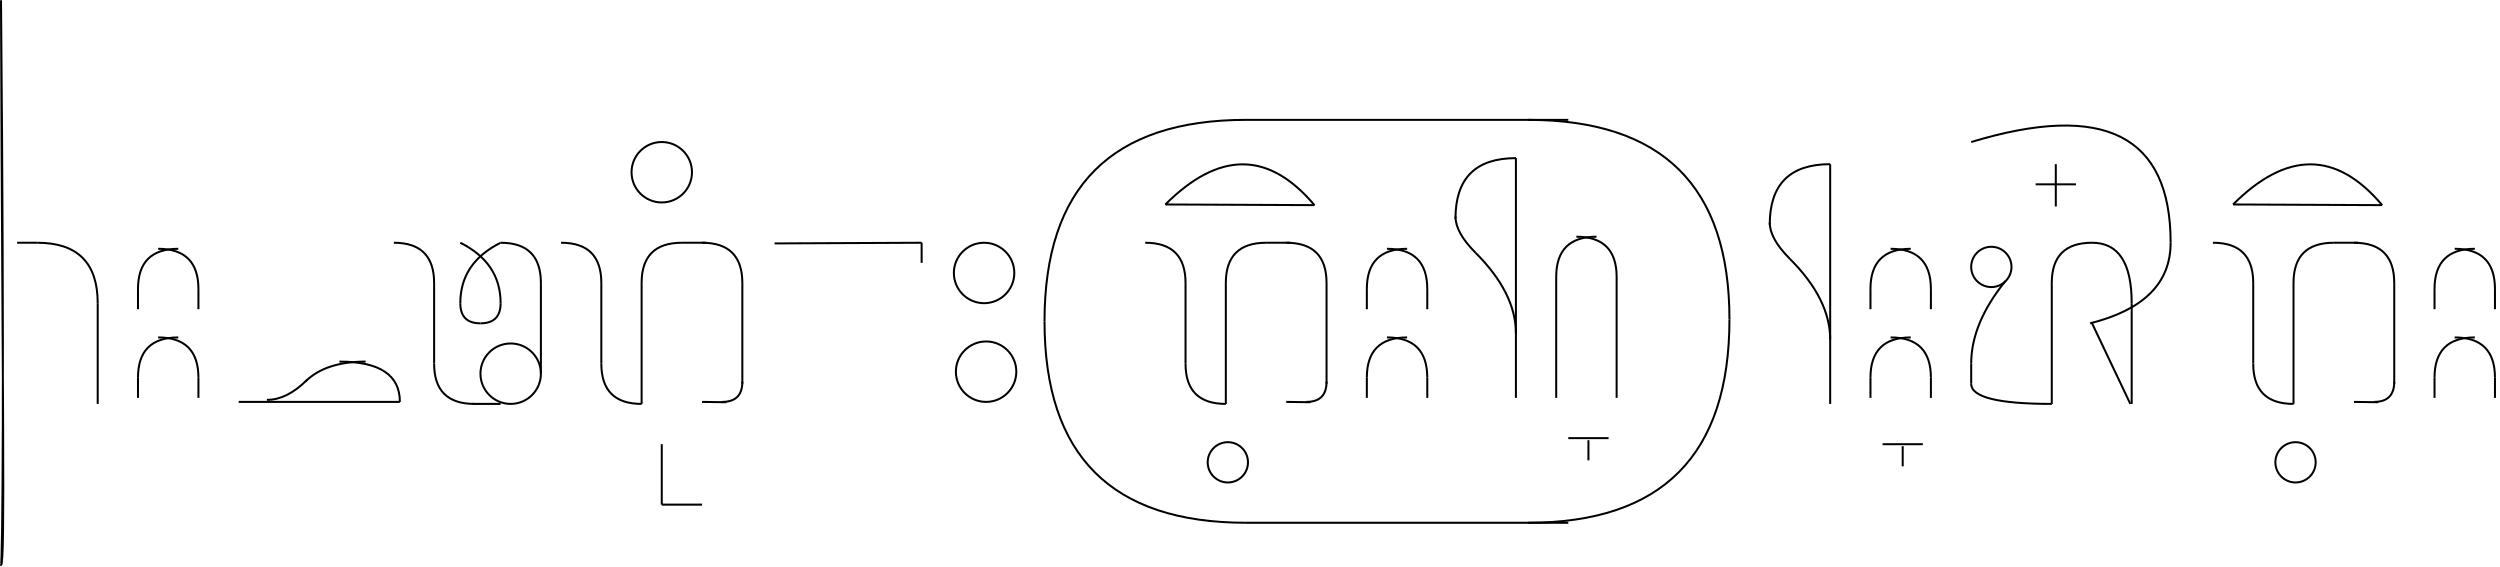
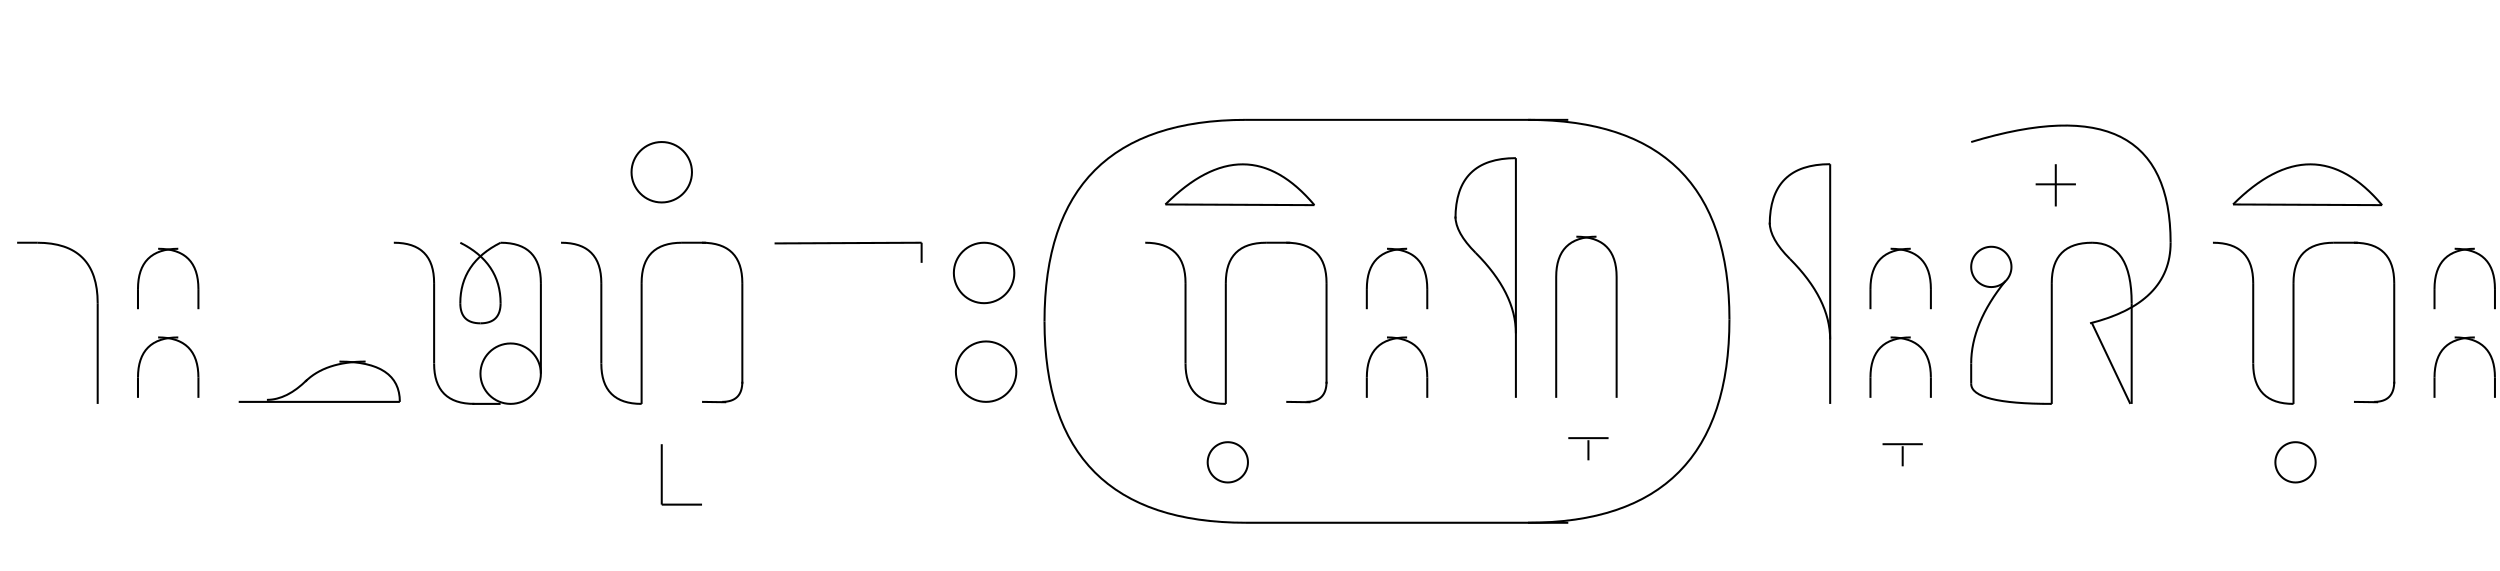
- <svg xmlns="http://www.w3.org/2000/svg" version="1.1" width="1241px" height="281px" viewBox="-0.5 -0.5 1241 281">
+ <svg xmlns="http://www.w3.org/2000/svg" version="1.1" width="1241px" height="283px" viewBox="-0.5 -0.5 1241 283">
  <defs />
  <g>
-     <path d="M 298 140 Q 298 120 278 120" fill="none" stroke="#000000" stroke-miterlimit="10" pointer-events="stroke" />
-     <path d="M 298 180 Q 298 180 298 140" fill="none" stroke="#000000" stroke-miterlimit="10" pointer-events="stroke" />
-     <path d="M 298 180 Q 298 200 318 200" fill="none" stroke="#000000" stroke-miterlimit="10" pointer-events="stroke" />
-     <path d="M 318 200 Q 318 200 318 140" fill="none" stroke="#000000" stroke-miterlimit="10" pointer-events="stroke" />
-     <path d="M 318 140 Q 318 120 338 120" fill="none" stroke="#000000" stroke-miterlimit="10" pointer-events="stroke" />
-     <path d="M 368 140 Q 368 120 348 120" fill="none" stroke="#000000" stroke-miterlimit="10" pointer-events="stroke" />
-     <path d="M 358 199 Q 368 199 368 189" fill="none" stroke="#000000" stroke-miterlimit="10" pointer-events="stroke" />
-     <path d="M 348 199 Q 348 199 360 199.17" fill="none" stroke="#000000" stroke-miterlimit="10" pointer-events="stroke" />
-     <path d="M 328 250 Q 328 250 328 220" fill="none" stroke="#000000" stroke-miterlimit="10" pointer-events="stroke" />
-     <path d="M 328 250 Q 328 250 348 250" fill="none" stroke="#000000" stroke-miterlimit="10" pointer-events="stroke" />
-     <path d="M 338 120 Q 338 120 350 120" fill="none" stroke="#000000" stroke-miterlimit="10" pointer-events="stroke" />
-     <path d="M 368 190 Q 368 190 368 140" fill="none" stroke="#000000" stroke-miterlimit="10" pointer-events="stroke" />
-     <ellipse cx="328" cy="85" rx="15" ry="15" fill="none" stroke="#000000" pointer-events="all" />
-     <path d="M 8 120 Q 8 120 18 120" fill="none" stroke="#000000" stroke-miterlimit="10" pointer-events="stroke" />
-     <path d="M 48 200 Q 48 200 48 150" fill="none" stroke="#000000" stroke-miterlimit="10" pointer-events="stroke" />
-     <path d="M 18 120 Q 48 120 48 150" fill="none" stroke="#000000" stroke-miterlimit="10" pointer-events="stroke" />
-     <path d="M 118 199 Q 118 199 198 199" fill="none" stroke="#000000" stroke-miterlimit="10" pointer-events="stroke" />
-     <path d="M 168 179 Q 198 179 198 199" fill="none" stroke="#000000" stroke-miterlimit="10" pointer-events="stroke" />
-     <path d="M 151 189 Q 161 179 181 179" fill="none" stroke="#000000" stroke-miterlimit="10" pointer-events="stroke" />
-     <path d="M 132 198 Q 142 198 152 188" fill="none" stroke="#000000" stroke-miterlimit="10" pointer-events="stroke" />
-     <ellipse cx="253" cy="185" rx="15" ry="15" fill="none" stroke="#000000" pointer-events="all" />
-     <path d="M 234 200 Q 234 200 248 200" fill="none" stroke="#000000" stroke-miterlimit="10" pointer-events="stroke" />
-     <path d="M 384 120.33 Q 384 120.33 457 120" fill="none" stroke="#000000" stroke-miterlimit="10" pointer-events="stroke" />
-     <ellipse cx="489" cy="184" rx="15" ry="15" fill="none" stroke="#000000" pointer-events="all" />
-     <ellipse cx="488" cy="135" rx="15" ry="15" fill="none" stroke="#000000" pointer-events="all" />
-     <path d="M 1118 140 Q 1118 120 1098 120" fill="none" stroke="#000000" stroke-miterlimit="10" pointer-events="stroke" />
-     <path d="M 1118 180 Q 1118 180 1118 140" fill="none" stroke="#000000" stroke-miterlimit="10" pointer-events="stroke" />
-     <path d="M 1118 180 Q 1118 200 1138 200" fill="none" stroke="#000000" stroke-miterlimit="10" pointer-events="stroke" />
-     <path d="M 1138 200 Q 1138 200 1138 140" fill="none" stroke="#000000" stroke-miterlimit="10" pointer-events="stroke" />
-     <path d="M 1138 140 Q 1138 120 1158 120" fill="none" stroke="#000000" stroke-miterlimit="10" pointer-events="stroke" />
-     <path d="M 1188 140 Q 1188 120 1168 120" fill="none" stroke="#000000" stroke-miterlimit="10" pointer-events="stroke" />
-     <path d="M 1178 199 Q 1188 199 1188 189" fill="none" stroke="#000000" stroke-miterlimit="10" pointer-events="stroke" />
-     <path d="M 1168 199 Q 1168 199 1180 199.17" fill="none" stroke="#000000" stroke-miterlimit="10" pointer-events="stroke" />
-     <path d="M 1158 120 Q 1158 120 1170 120" fill="none" stroke="#000000" stroke-miterlimit="10" pointer-events="stroke" />
-     <path d="M 1188 190 Q 1188 190 1188 140" fill="none" stroke="#000000" stroke-miterlimit="10" pointer-events="stroke" />
-     <path d="M 1108 101 Q 1108 101 1182 101.33" fill="none" stroke="#000000" stroke-miterlimit="10" pointer-events="stroke" />
-     <path d="M 1108 101 Q 1148 61 1182 101.33" fill="none" stroke="#000000" stroke-miterlimit="10" pointer-events="stroke" />
-     <ellipse cx="1139" cy="229" rx="10" ry="10" fill="none" stroke="#000000" pointer-events="all" />
+     <path d="M 298 140 Q 298 120 278 120" fill="none" stroke="rgb(0, 0, 0)" stroke-miterlimit="10" pointer-events="stroke" />
+     <path d="M 298 180 Q 298 180 298 140" fill="none" stroke="rgb(0, 0, 0)" stroke-miterlimit="10" pointer-events="stroke" />
+     <path d="M 298 180 Q 298 200 318 200" fill="none" stroke="rgb(0, 0, 0)" stroke-miterlimit="10" pointer-events="stroke" />
+     <path d="M 318 200 Q 318 200 318 140" fill="none" stroke="rgb(0, 0, 0)" stroke-miterlimit="10" pointer-events="stroke" />
+     <path d="M 318 140 Q 318 120 338 120" fill="none" stroke="rgb(0, 0, 0)" stroke-miterlimit="10" pointer-events="stroke" />
+     <path d="M 368 140 Q 368 120 348 120" fill="none" stroke="rgb(0, 0, 0)" stroke-miterlimit="10" pointer-events="stroke" />
+     <path d="M 358 199 Q 368 199 368 189" fill="none" stroke="rgb(0, 0, 0)" stroke-miterlimit="10" pointer-events="stroke" />
+     <path d="M 348 199 Q 348 199 360 199.17" fill="none" stroke="rgb(0, 0, 0)" stroke-miterlimit="10" pointer-events="stroke" />
+     <path d="M 328 250 Q 328 250 328 220" fill="none" stroke="rgb(0, 0, 0)" stroke-miterlimit="10" pointer-events="stroke" />
+     <path d="M 328 250 Q 328 250 348 250" fill="none" stroke="rgb(0, 0, 0)" stroke-miterlimit="10" pointer-events="stroke" />
+     <path d="M 338 120 Q 338 120 350 120" fill="none" stroke="rgb(0, 0, 0)" stroke-miterlimit="10" pointer-events="stroke" />
+     <path d="M 368 190 Q 368 190 368 140" fill="none" stroke="rgb(0, 0, 0)" stroke-miterlimit="10" pointer-events="stroke" />
+     <ellipse cx="328" cy="85" rx="15" ry="15" fill="none" stroke="rgb(0, 0, 0)" pointer-events="all" />
+     <path d="M 8 120 Q 8 120 18 120" fill="none" stroke="rgb(0, 0, 0)" stroke-miterlimit="10" pointer-events="stroke" />
+     <path d="M 48 200 Q 48 200 48 150" fill="none" stroke="rgb(0, 0, 0)" stroke-miterlimit="10" pointer-events="stroke" />
+     <path d="M 18 120 Q 48 120 48 150" fill="none" stroke="rgb(0, 0, 0)" stroke-miterlimit="10" pointer-events="stroke" />
+     <path d="M 118 199 Q 118 199 198 199" fill="none" stroke="rgb(0, 0, 0)" stroke-miterlimit="10" pointer-events="stroke" />
+     <path d="M 168 179 Q 198 179 198 199" fill="none" stroke="rgb(0, 0, 0)" stroke-miterlimit="10" pointer-events="stroke" />
+     <path d="M 151 189 Q 161 179 181 179" fill="none" stroke="rgb(0, 0, 0)" stroke-miterlimit="10" pointer-events="stroke" />
+     <path d="M 132 198 Q 142 198 152 188" fill="none" stroke="rgb(0, 0, 0)" stroke-miterlimit="10" pointer-events="stroke" />
+     <ellipse cx="253" cy="185" rx="15" ry="15" fill="none" stroke="rgb(0, 0, 0)" pointer-events="all" />
+     <path d="M 234 200 Q 234 200 248 200" fill="none" stroke="rgb(0, 0, 0)" stroke-miterlimit="10" pointer-events="stroke" />
+     <path d="M 384 120.33 Q 384 120.33 457 120" fill="none" stroke="rgb(0, 0, 0)" stroke-miterlimit="10" pointer-events="stroke" />
+     <ellipse cx="489" cy="184" rx="15" ry="15" fill="none" stroke="rgb(0, 0, 0)" pointer-events="all" />
+     <ellipse cx="488" cy="135" rx="15" ry="15" fill="none" stroke="rgb(0, 0, 0)" pointer-events="all" />
+     <path d="M 1118 140 Q 1118 120 1098 120" fill="none" stroke="rgb(0, 0, 0)" stroke-miterlimit="10" pointer-events="stroke" />
+     <path d="M 1118 180 Q 1118 180 1118 140" fill="none" stroke="rgb(0, 0, 0)" stroke-miterlimit="10" pointer-events="stroke" />
+     <path d="M 1118 180 Q 1118 200 1138 200" fill="none" stroke="rgb(0, 0, 0)" stroke-miterlimit="10" pointer-events="stroke" />
+     <path d="M 1138 200 Q 1138 200 1138 140" fill="none" stroke="rgb(0, 0, 0)" stroke-miterlimit="10" pointer-events="stroke" />
+     <path d="M 1138 140 Q 1138 120 1158 120" fill="none" stroke="rgb(0, 0, 0)" stroke-miterlimit="10" pointer-events="stroke" />
+     <path d="M 1188 140 Q 1188 120 1168 120" fill="none" stroke="rgb(0, 0, 0)" stroke-miterlimit="10" pointer-events="stroke" />
+     <path d="M 1178 199 Q 1188 199 1188 189" fill="none" stroke="rgb(0, 0, 0)" stroke-miterlimit="10" pointer-events="stroke" />
+     <path d="M 1168 199 Q 1168 199 1180 199.17" fill="none" stroke="rgb(0, 0, 0)" stroke-miterlimit="10" pointer-events="stroke" />
+     <path d="M 1158 120 Q 1158 120 1170 120" fill="none" stroke="rgb(0, 0, 0)" stroke-miterlimit="10" pointer-events="stroke" />
+     <path d="M 1188 190 Q 1188 190 1188 140" fill="none" stroke="rgb(0, 0, 0)" stroke-miterlimit="10" pointer-events="stroke" />
+     <path d="M 1108 101 Q 1108 101 1182 101.33" fill="none" stroke="rgb(0, 0, 0)" stroke-miterlimit="10" pointer-events="stroke" />
+     <path d="M 1108 101 Q 1148 61 1182 101.33" fill="none" stroke="rgb(0, 0, 0)" stroke-miterlimit="10" pointer-events="stroke" />
+     <ellipse cx="1139" cy="229" rx="10" ry="10" fill="none" stroke="rgb(0, 0, 0)" pointer-events="all" />
    <path d="M 0 280 Q 0 280 0 0" fill="none" stroke="none" pointer-events="stroke" />
-     <path d="M 0 280 M 0 280 C 0.72 279.44 1.68 186.36 0 0 M 0 280 C 2.21 279.8 0.6 187.48 0 0" fill="none" stroke="#000000" stroke-linejoin="round" stroke-linecap="round" stroke-miterlimit="10" pointer-events="stroke" />
-     <path d="M 457 130 Q 457 130 457 120" fill="none" stroke="#000000" stroke-miterlimit="10" pointer-events="stroke" />
-     <path d="M 1057 200 Q 1057 200 1038 160" fill="none" stroke="#000000" stroke-miterlimit="10" pointer-events="stroke" />
-     <path d="M 1037 160 Q 1077 150 1077 120" fill="none" stroke="#000000" stroke-miterlimit="10" pointer-events="stroke" />
-     <path d="M 1077 120 Q 1077 40 978 70" fill="none" stroke="#000000" stroke-miterlimit="10" pointer-events="stroke" />
-     <path d="M 1057.67 200 Q 1057.67 200 1057.67 150" fill="none" stroke="#000000" stroke-miterlimit="10" pointer-events="stroke" />
-     <path d="M 1038 120 Q 1057.67 120 1057.67 150" fill="none" stroke="#000000" stroke-miterlimit="10" pointer-events="stroke" />
-     <path d="M 978 180 Q 978 160 995 139" fill="none" stroke="#000000" stroke-miterlimit="10" pointer-events="stroke" />
-     <path d="M 978 190 Q 978 200 1018 200" fill="none" stroke="#000000" stroke-miterlimit="10" pointer-events="stroke" />
-     <path d="M 1018 200 Q 1018 200 1018 140" fill="none" stroke="#000000" stroke-miterlimit="10" pointer-events="stroke" />
-     <path d="M 1018 140 Q 1018 120 1038 120" fill="none" stroke="#000000" stroke-miterlimit="10" pointer-events="stroke" />
-     <ellipse cx="988" cy="132" rx="10" ry="10" fill="none" stroke="#000000" pointer-events="all" />
-     <path d="M 1010 91 Q 1010 91 1030 91" fill="none" stroke="#000000" stroke-miterlimit="10" pointer-events="stroke" />
-     <path d="M 1020 102 Q 1020 102 1020 81" fill="none" stroke="#000000" stroke-miterlimit="10" pointer-events="stroke" />
-     <path d="M 908 200 Q 908 200 908 81" fill="none" stroke="#000000" stroke-miterlimit="10" pointer-events="stroke" />
-     <path d="M 878 111 Q 878 81 908 81" fill="none" stroke="#000000" stroke-miterlimit="10" pointer-events="stroke" />
-     <path d="M 888 128 Q 878 118 878 110" fill="none" stroke="#000000" stroke-miterlimit="10" pointer-events="stroke" />
-     <path d="M 908 168 Q 908 148 888 128" fill="none" stroke="#000000" stroke-miterlimit="10" pointer-events="stroke" />
-     <path d="M 934 220 Q 934 220 954 220" fill="none" stroke="#000000" stroke-miterlimit="10" pointer-events="stroke" />
-     <path d="M 944 231 Q 944 231 944 221" fill="none" stroke="#000000" stroke-miterlimit="10" pointer-events="stroke" />
-     <path d="M 248 150 Q 248 130 228 120" fill="none" stroke="#000000" stroke-miterlimit="10" pointer-events="stroke" />
-     <path d="M 248 120 Q 228 130 228 150" fill="none" stroke="#000000" stroke-miterlimit="10" pointer-events="stroke" />
-     <path d="M 238 160 Q 228 160 228 150" fill="none" stroke="#000000" stroke-miterlimit="10" pointer-events="stroke" />
-     <path d="M 268 185 Q 268 185 268 140" fill="none" stroke="#000000" stroke-miterlimit="10" pointer-events="stroke" />
-     <path d="M 238 160 Q 248 160 248 150" fill="none" stroke="#000000" stroke-miterlimit="10" pointer-events="stroke" />
-     <path d="M 268 140 Q 268 120 248 120" fill="none" stroke="#000000" stroke-miterlimit="10" pointer-events="stroke" />
-     <path d="M 1238 143 Q 1238 123 1218 123" fill="none" stroke="#000000" stroke-miterlimit="10" pointer-events="stroke" />
-     <path d="M 1228 123 Q 1208 123 1208 143" fill="none" stroke="#000000" stroke-miterlimit="10" pointer-events="stroke" />
-     <path d="M 1208 153 Q 1208 153 1208 143" fill="none" stroke="#000000" stroke-miterlimit="10" pointer-events="stroke" />
-     <path d="M 1238 153 Q 1238 153 1238 143" fill="none" stroke="#000000" stroke-miterlimit="10" pointer-events="stroke" />
-     <path d="M 1238 187 Q 1238 167 1218 167" fill="none" stroke="#000000" stroke-miterlimit="10" pointer-events="stroke" />
-     <path d="M 1228 167 Q 1208 167 1208 187" fill="none" stroke="#000000" stroke-miterlimit="10" pointer-events="stroke" />
-     <path d="M 1208 197 Q 1208 197 1208 187" fill="none" stroke="#000000" stroke-miterlimit="10" pointer-events="stroke" />
-     <path d="M 1238 197 Q 1238 197 1238 187" fill="none" stroke="#000000" stroke-miterlimit="10" pointer-events="stroke" />
-     <path d="M 958 143 Q 958 123 938 123" fill="none" stroke="#000000" stroke-miterlimit="10" pointer-events="stroke" />
-     <path d="M 948 123 Q 928 123 928 143" fill="none" stroke="#000000" stroke-miterlimit="10" pointer-events="stroke" />
-     <path d="M 928 153 Q 928 153 928 143" fill="none" stroke="#000000" stroke-miterlimit="10" pointer-events="stroke" />
-     <path d="M 958 153 Q 958 153 958 143" fill="none" stroke="#000000" stroke-miterlimit="10" pointer-events="stroke" />
-     <path d="M 958 187 Q 958 167 938 167" fill="none" stroke="#000000" stroke-miterlimit="10" pointer-events="stroke" />
-     <path d="M 948 167 Q 928 167 928 187" fill="none" stroke="#000000" stroke-miterlimit="10" pointer-events="stroke" />
-     <path d="M 928 197 Q 928 197 928 187" fill="none" stroke="#000000" stroke-miterlimit="10" pointer-events="stroke" />
-     <path d="M 958 197 Q 958 197 958 187" fill="none" stroke="#000000" stroke-miterlimit="10" pointer-events="stroke" />
-     <path d="M 98 143 Q 98 123 78 123" fill="none" stroke="#000000" stroke-miterlimit="10" pointer-events="stroke" />
-     <path d="M 88 123 Q 68 123 68 143" fill="none" stroke="#000000" stroke-miterlimit="10" pointer-events="stroke" />
-     <path d="M 68 153 Q 68 153 68 143" fill="none" stroke="#000000" stroke-miterlimit="10" pointer-events="stroke" />
-     <path d="M 98 153 Q 98 153 98 143" fill="none" stroke="#000000" stroke-miterlimit="10" pointer-events="stroke" />
-     <path d="M 98 187 Q 98 167 78 167" fill="none" stroke="#000000" stroke-miterlimit="10" pointer-events="stroke" />
-     <path d="M 88 167 Q 68 167 68 187" fill="none" stroke="#000000" stroke-miterlimit="10" pointer-events="stroke" />
-     <path d="M 68 197 Q 68 197 68 187" fill="none" stroke="#000000" stroke-miterlimit="10" pointer-events="stroke" />
-     <path d="M 98 197 Q 98 197 98 187" fill="none" stroke="#000000" stroke-miterlimit="10" pointer-events="stroke" />
-     <path d="M 215 180 Q 215 200 235 200" fill="none" stroke="#000000" stroke-miterlimit="10" pointer-events="stroke" />
-     <path d="M 215 140 Q 215 120 195 120" fill="none" stroke="#000000" stroke-miterlimit="10" pointer-events="stroke" />
-     <path d="M 215 180 Q 215 180 215 140" fill="none" stroke="#000000" stroke-miterlimit="10" pointer-events="stroke" />
-     <path d="M 978 190 Q 978 190 978 180" fill="none" stroke="#000000" stroke-miterlimit="10" pointer-events="stroke" />
-     <path d="M 858 158 Q 858 59 758 59" fill="none" stroke="#000000" stroke-miterlimit="10" pointer-events="stroke" />
-     <path d="M 758 259 Q 858 259 858 158" fill="none" stroke="#000000" stroke-miterlimit="10" pointer-events="stroke" />
-     <path d="M 618 59 Q 618 59 778 59" fill="none" stroke="#000000" stroke-miterlimit="10" pointer-events="stroke" />
-     <path d="M 618 259 Q 618 259 778 259" fill="none" stroke="#000000" stroke-miterlimit="10" pointer-events="stroke" />
-     <path d="M 588 140 Q 588 120 568 120" fill="none" stroke="#000000" stroke-miterlimit="10" pointer-events="stroke" />
-     <path d="M 588 180 Q 588 180 588 140" fill="none" stroke="#000000" stroke-miterlimit="10" pointer-events="stroke" />
-     <path d="M 588 180 Q 588 200 608 200" fill="none" stroke="#000000" stroke-miterlimit="10" pointer-events="stroke" />
-     <path d="M 608 200 Q 608 200 608 140" fill="none" stroke="#000000" stroke-miterlimit="10" pointer-events="stroke" />
-     <path d="M 608 140 Q 608 120 628 120" fill="none" stroke="#000000" stroke-miterlimit="10" pointer-events="stroke" />
-     <path d="M 658 140 Q 658 120 638 120" fill="none" stroke="#000000" stroke-miterlimit="10" pointer-events="stroke" />
-     <path d="M 648 199 Q 658 199 658 189" fill="none" stroke="#000000" stroke-miterlimit="10" pointer-events="stroke" />
-     <path d="M 638 199 Q 638 199 650 199.17" fill="none" stroke="#000000" stroke-miterlimit="10" pointer-events="stroke" />
-     <path d="M 628 120 Q 628 120 640 120" fill="none" stroke="#000000" stroke-miterlimit="10" pointer-events="stroke" />
-     <path d="M 658 190 Q 658 190 658 140" fill="none" stroke="#000000" stroke-miterlimit="10" pointer-events="stroke" />
-     <path d="M 578 101 Q 578 101 652 101.33" fill="none" stroke="#000000" stroke-miterlimit="10" pointer-events="stroke" />
-     <path d="M 578 101 Q 618 61 652 101.33" fill="none" stroke="#000000" stroke-miterlimit="10" pointer-events="stroke" />
-     <ellipse cx="609" cy="229" rx="10" ry="10" fill="none" stroke="#000000" pointer-events="all" />
-     <path d="M 708 143 Q 708 123 688 123" fill="none" stroke="#000000" stroke-miterlimit="10" pointer-events="stroke" />
-     <path d="M 698 123 Q 678 123 678 143" fill="none" stroke="#000000" stroke-miterlimit="10" pointer-events="stroke" />
-     <path d="M 678 153 Q 678 153 678 143" fill="none" stroke="#000000" stroke-miterlimit="10" pointer-events="stroke" />
-     <path d="M 708 153 Q 708 153 708 143" fill="none" stroke="#000000" stroke-miterlimit="10" pointer-events="stroke" />
-     <path d="M 708 187 Q 708 167 688 167" fill="none" stroke="#000000" stroke-miterlimit="10" pointer-events="stroke" />
-     <path d="M 698 167 Q 678 167 678 187" fill="none" stroke="#000000" stroke-miterlimit="10" pointer-events="stroke" />
-     <path d="M 678 197 Q 678 197 678 187" fill="none" stroke="#000000" stroke-miterlimit="10" pointer-events="stroke" />
-     <path d="M 708 197 Q 708 197 708 187" fill="none" stroke="#000000" stroke-miterlimit="10" pointer-events="stroke" />
-     <path d="M 518 159 Q 518 59 618 59" fill="none" stroke="#000000" stroke-miterlimit="10" pointer-events="stroke" />
-     <path d="M 518 159 Q 518 259 618 259" fill="none" stroke="#000000" stroke-miterlimit="10" pointer-events="stroke" />
-     <path d="M 802 137 Q 802 117 782 117" fill="none" stroke="#000000" stroke-miterlimit="10" pointer-events="stroke" />
-     <path d="M 792 117 Q 772 117 772 137" fill="none" stroke="#000000" stroke-miterlimit="10" pointer-events="stroke" />
-     <path d="M 772 197 Q 772 197 772 137" fill="none" stroke="#000000" stroke-miterlimit="10" pointer-events="stroke" />
-     <path d="M 802 197 Q 802 197 802 137" fill="none" stroke="#000000" stroke-miterlimit="10" pointer-events="stroke" />
-     <path d="M 752 197 Q 752 197 752 78" fill="none" stroke="#000000" stroke-miterlimit="10" pointer-events="stroke" />
-     <path d="M 722 108 Q 722 78 752 78" fill="none" stroke="#000000" stroke-miterlimit="10" pointer-events="stroke" />
-     <path d="M 732 125 Q 722 115 722 107" fill="none" stroke="#000000" stroke-miterlimit="10" pointer-events="stroke" />
-     <path d="M 752 165 Q 752 145 732 125" fill="none" stroke="#000000" stroke-miterlimit="10" pointer-events="stroke" />
-     <path d="M 778 217 Q 778 217 798 217" fill="none" stroke="#000000" stroke-miterlimit="10" pointer-events="stroke" />
-     <path d="M 788 228 Q 788 228 788 218" fill="none" stroke="#000000" stroke-miterlimit="10" pointer-events="stroke" />
+     <path d="M 457 130 Q 457 130 457 120" fill="none" stroke="rgb(0, 0, 0)" stroke-miterlimit="10" pointer-events="stroke" />
+     <path d="M 1057 200 Q 1057 200 1038 160" fill="none" stroke="rgb(0, 0, 0)" stroke-miterlimit="10" pointer-events="stroke" />
+     <path d="M 1037 160 Q 1077 150 1077 120" fill="none" stroke="rgb(0, 0, 0)" stroke-miterlimit="10" pointer-events="stroke" />
+     <path d="M 1077 120 Q 1077 40 978 70" fill="none" stroke="rgb(0, 0, 0)" stroke-miterlimit="10" pointer-events="stroke" />
+     <path d="M 1057.67 200 Q 1057.67 200 1057.67 150" fill="none" stroke="rgb(0, 0, 0)" stroke-miterlimit="10" pointer-events="stroke" />
+     <path d="M 1038 120 Q 1057.67 120 1057.67 150" fill="none" stroke="rgb(0, 0, 0)" stroke-miterlimit="10" pointer-events="stroke" />
+     <path d="M 978 180 Q 978 160 995 139" fill="none" stroke="rgb(0, 0, 0)" stroke-miterlimit="10" pointer-events="stroke" />
+     <path d="M 978 190 Q 978 200 1018 200" fill="none" stroke="rgb(0, 0, 0)" stroke-miterlimit="10" pointer-events="stroke" />
+     <path d="M 1018 200 Q 1018 200 1018 140" fill="none" stroke="rgb(0, 0, 0)" stroke-miterlimit="10" pointer-events="stroke" />
+     <path d="M 1018 140 Q 1018 120 1038 120" fill="none" stroke="rgb(0, 0, 0)" stroke-miterlimit="10" pointer-events="stroke" />
+     <ellipse cx="988" cy="132" rx="10" ry="10" fill="none" stroke="rgb(0, 0, 0)" pointer-events="all" />
+     <path d="M 1010 91 Q 1010 91 1030 91" fill="none" stroke="rgb(0, 0, 0)" stroke-miterlimit="10" pointer-events="stroke" />
+     <path d="M 1020 102 Q 1020 102 1020 81" fill="none" stroke="rgb(0, 0, 0)" stroke-miterlimit="10" pointer-events="stroke" />
+     <path d="M 908 200 Q 908 200 908 81" fill="none" stroke="rgb(0, 0, 0)" stroke-miterlimit="10" pointer-events="stroke" />
+     <path d="M 878 111 Q 878 81 908 81" fill="none" stroke="rgb(0, 0, 0)" stroke-miterlimit="10" pointer-events="stroke" />
+     <path d="M 888 128 Q 878 118 878 110" fill="none" stroke="rgb(0, 0, 0)" stroke-miterlimit="10" pointer-events="stroke" />
+     <path d="M 908 168 Q 908 148 888 128" fill="none" stroke="rgb(0, 0, 0)" stroke-miterlimit="10" pointer-events="stroke" />
+     <path d="M 934 220 Q 934 220 954 220" fill="none" stroke="rgb(0, 0, 0)" stroke-miterlimit="10" pointer-events="stroke" />
+     <path d="M 944 231 Q 944 231 944 221" fill="none" stroke="rgb(0, 0, 0)" stroke-miterlimit="10" pointer-events="stroke" />
+     <path d="M 248 150 Q 248 130 228 120" fill="none" stroke="rgb(0, 0, 0)" stroke-miterlimit="10" pointer-events="stroke" />
+     <path d="M 248 120 Q 228 130 228 150" fill="none" stroke="rgb(0, 0, 0)" stroke-miterlimit="10" pointer-events="stroke" />
+     <path d="M 238 160 Q 228 160 228 150" fill="none" stroke="rgb(0, 0, 0)" stroke-miterlimit="10" pointer-events="stroke" />
+     <path d="M 268 185 Q 268 185 268 140" fill="none" stroke="rgb(0, 0, 0)" stroke-miterlimit="10" pointer-events="stroke" />
+     <path d="M 238 160 Q 248 160 248 150" fill="none" stroke="rgb(0, 0, 0)" stroke-miterlimit="10" pointer-events="stroke" />
+     <path d="M 268 140 Q 268 120 248 120" fill="none" stroke="rgb(0, 0, 0)" stroke-miterlimit="10" pointer-events="stroke" />
+     <path d="M 1238 143 Q 1238 123 1218 123" fill="none" stroke="rgb(0, 0, 0)" stroke-miterlimit="10" pointer-events="stroke" />
+     <path d="M 1228 123 Q 1208 123 1208 143" fill="none" stroke="rgb(0, 0, 0)" stroke-miterlimit="10" pointer-events="stroke" />
+     <path d="M 1208 153 Q 1208 153 1208 143" fill="none" stroke="rgb(0, 0, 0)" stroke-miterlimit="10" pointer-events="stroke" />
+     <path d="M 1238 153 Q 1238 153 1238 143" fill="none" stroke="rgb(0, 0, 0)" stroke-miterlimit="10" pointer-events="stroke" />
+     <path d="M 1238 187 Q 1238 167 1218 167" fill="none" stroke="rgb(0, 0, 0)" stroke-miterlimit="10" pointer-events="stroke" />
+     <path d="M 1228 167 Q 1208 167 1208 187" fill="none" stroke="rgb(0, 0, 0)" stroke-miterlimit="10" pointer-events="stroke" />
+     <path d="M 1208 197 Q 1208 197 1208 187" fill="none" stroke="rgb(0, 0, 0)" stroke-miterlimit="10" pointer-events="stroke" />
+     <path d="M 1238 197 Q 1238 197 1238 187" fill="none" stroke="rgb(0, 0, 0)" stroke-miterlimit="10" pointer-events="stroke" />
+     <path d="M 958 143 Q 958 123 938 123" fill="none" stroke="rgb(0, 0, 0)" stroke-miterlimit="10" pointer-events="stroke" />
+     <path d="M 948 123 Q 928 123 928 143" fill="none" stroke="rgb(0, 0, 0)" stroke-miterlimit="10" pointer-events="stroke" />
+     <path d="M 928 153 Q 928 153 928 143" fill="none" stroke="rgb(0, 0, 0)" stroke-miterlimit="10" pointer-events="stroke" />
+     <path d="M 958 153 Q 958 153 958 143" fill="none" stroke="rgb(0, 0, 0)" stroke-miterlimit="10" pointer-events="stroke" />
+     <path d="M 958 187 Q 958 167 938 167" fill="none" stroke="rgb(0, 0, 0)" stroke-miterlimit="10" pointer-events="stroke" />
+     <path d="M 948 167 Q 928 167 928 187" fill="none" stroke="rgb(0, 0, 0)" stroke-miterlimit="10" pointer-events="stroke" />
+     <path d="M 928 197 Q 928 197 928 187" fill="none" stroke="rgb(0, 0, 0)" stroke-miterlimit="10" pointer-events="stroke" />
+     <path d="M 958 197 Q 958 197 958 187" fill="none" stroke="rgb(0, 0, 0)" stroke-miterlimit="10" pointer-events="stroke" />
+     <path d="M 98 143 Q 98 123 78 123" fill="none" stroke="rgb(0, 0, 0)" stroke-miterlimit="10" pointer-events="stroke" />
+     <path d="M 88 123 Q 68 123 68 143" fill="none" stroke="rgb(0, 0, 0)" stroke-miterlimit="10" pointer-events="stroke" />
+     <path d="M 68 153 Q 68 153 68 143" fill="none" stroke="rgb(0, 0, 0)" stroke-miterlimit="10" pointer-events="stroke" />
+     <path d="M 98 153 Q 98 153 98 143" fill="none" stroke="rgb(0, 0, 0)" stroke-miterlimit="10" pointer-events="stroke" />
+     <path d="M 98 187 Q 98 167 78 167" fill="none" stroke="rgb(0, 0, 0)" stroke-miterlimit="10" pointer-events="stroke" />
+     <path d="M 88 167 Q 68 167 68 187" fill="none" stroke="rgb(0, 0, 0)" stroke-miterlimit="10" pointer-events="stroke" />
+     <path d="M 68 197 Q 68 197 68 187" fill="none" stroke="rgb(0, 0, 0)" stroke-miterlimit="10" pointer-events="stroke" />
+     <path d="M 98 197 Q 98 197 98 187" fill="none" stroke="rgb(0, 0, 0)" stroke-miterlimit="10" pointer-events="stroke" />
+     <path d="M 215 180 Q 215 200 235 200" fill="none" stroke="rgb(0, 0, 0)" stroke-miterlimit="10" pointer-events="stroke" />
+     <path d="M 215 140 Q 215 120 195 120" fill="none" stroke="rgb(0, 0, 0)" stroke-miterlimit="10" pointer-events="stroke" />
+     <path d="M 215 180 Q 215 180 215 140" fill="none" stroke="rgb(0, 0, 0)" stroke-miterlimit="10" pointer-events="stroke" />
+     <path d="M 978 190 Q 978 190 978 180" fill="none" stroke="rgb(0, 0, 0)" stroke-miterlimit="10" pointer-events="stroke" />
+     <path d="M 858 158 Q 858 59 758 59" fill="none" stroke="rgb(0, 0, 0)" stroke-miterlimit="10" pointer-events="stroke" />
+     <path d="M 758 259 Q 858 259 858 158" fill="none" stroke="rgb(0, 0, 0)" stroke-miterlimit="10" pointer-events="stroke" />
+     <path d="M 618 59 Q 618 59 778 59" fill="none" stroke="rgb(0, 0, 0)" stroke-miterlimit="10" pointer-events="stroke" />
+     <path d="M 618 259 Q 618 259 778 259" fill="none" stroke="rgb(0, 0, 0)" stroke-miterlimit="10" pointer-events="stroke" />
+     <path d="M 588 140 Q 588 120 568 120" fill="none" stroke="rgb(0, 0, 0)" stroke-miterlimit="10" pointer-events="stroke" />
+     <path d="M 588 180 Q 588 180 588 140" fill="none" stroke="rgb(0, 0, 0)" stroke-miterlimit="10" pointer-events="stroke" />
+     <path d="M 588 180 Q 588 200 608 200" fill="none" stroke="rgb(0, 0, 0)" stroke-miterlimit="10" pointer-events="stroke" />
+     <path d="M 608 200 Q 608 200 608 140" fill="none" stroke="rgb(0, 0, 0)" stroke-miterlimit="10" pointer-events="stroke" />
+     <path d="M 608 140 Q 608 120 628 120" fill="none" stroke="rgb(0, 0, 0)" stroke-miterlimit="10" pointer-events="stroke" />
+     <path d="M 658 140 Q 658 120 638 120" fill="none" stroke="rgb(0, 0, 0)" stroke-miterlimit="10" pointer-events="stroke" />
+     <path d="M 648 199 Q 658 199 658 189" fill="none" stroke="rgb(0, 0, 0)" stroke-miterlimit="10" pointer-events="stroke" />
+     <path d="M 638 199 Q 638 199 650 199.17" fill="none" stroke="rgb(0, 0, 0)" stroke-miterlimit="10" pointer-events="stroke" />
+     <path d="M 628 120 Q 628 120 640 120" fill="none" stroke="rgb(0, 0, 0)" stroke-miterlimit="10" pointer-events="stroke" />
+     <path d="M 658 190 Q 658 190 658 140" fill="none" stroke="rgb(0, 0, 0)" stroke-miterlimit="10" pointer-events="stroke" />
+     <path d="M 578 101 Q 578 101 652 101.33" fill="none" stroke="rgb(0, 0, 0)" stroke-miterlimit="10" pointer-events="stroke" />
+     <path d="M 578 101 Q 618 61 652 101.33" fill="none" stroke="rgb(0, 0, 0)" stroke-miterlimit="10" pointer-events="stroke" />
+     <ellipse cx="609" cy="229" rx="10" ry="10" fill="none" stroke="rgb(0, 0, 0)" pointer-events="all" />
+     <path d="M 708 143 Q 708 123 688 123" fill="none" stroke="rgb(0, 0, 0)" stroke-miterlimit="10" pointer-events="stroke" />
+     <path d="M 698 123 Q 678 123 678 143" fill="none" stroke="rgb(0, 0, 0)" stroke-miterlimit="10" pointer-events="stroke" />
+     <path d="M 678 153 Q 678 153 678 143" fill="none" stroke="rgb(0, 0, 0)" stroke-miterlimit="10" pointer-events="stroke" />
+     <path d="M 708 153 Q 708 153 708 143" fill="none" stroke="rgb(0, 0, 0)" stroke-miterlimit="10" pointer-events="stroke" />
+     <path d="M 708 187 Q 708 167 688 167" fill="none" stroke="rgb(0, 0, 0)" stroke-miterlimit="10" pointer-events="stroke" />
+     <path d="M 698 167 Q 678 167 678 187" fill="none" stroke="rgb(0, 0, 0)" stroke-miterlimit="10" pointer-events="stroke" />
+     <path d="M 678 197 Q 678 197 678 187" fill="none" stroke="rgb(0, 0, 0)" stroke-miterlimit="10" pointer-events="stroke" />
+     <path d="M 708 197 Q 708 197 708 187" fill="none" stroke="rgb(0, 0, 0)" stroke-miterlimit="10" pointer-events="stroke" />
+     <path d="M 518 159 Q 518 59 618 59" fill="none" stroke="rgb(0, 0, 0)" stroke-miterlimit="10" pointer-events="stroke" />
+     <path d="M 518 159 Q 518 259 618 259" fill="none" stroke="rgb(0, 0, 0)" stroke-miterlimit="10" pointer-events="stroke" />
+     <path d="M 802 137 Q 802 117 782 117" fill="none" stroke="rgb(0, 0, 0)" stroke-miterlimit="10" pointer-events="stroke" />
+     <path d="M 792 117 Q 772 117 772 137" fill="none" stroke="rgb(0, 0, 0)" stroke-miterlimit="10" pointer-events="stroke" />
+     <path d="M 772 197 Q 772 197 772 137" fill="none" stroke="rgb(0, 0, 0)" stroke-miterlimit="10" pointer-events="stroke" />
+     <path d="M 802 197 Q 802 197 802 137" fill="none" stroke="rgb(0, 0, 0)" stroke-miterlimit="10" pointer-events="stroke" />
+     <path d="M 752 197 Q 752 197 752 78" fill="none" stroke="rgb(0, 0, 0)" stroke-miterlimit="10" pointer-events="stroke" />
+     <path d="M 722 108 Q 722 78 752 78" fill="none" stroke="rgb(0, 0, 0)" stroke-miterlimit="10" pointer-events="stroke" />
+     <path d="M 732 125 Q 722 115 722 107" fill="none" stroke="rgb(0, 0, 0)" stroke-miterlimit="10" pointer-events="stroke" />
+     <path d="M 752 165 Q 752 145 732 125" fill="none" stroke="rgb(0, 0, 0)" stroke-miterlimit="10" pointer-events="stroke" />
+     <path d="M 778 217 Q 778 217 798 217" fill="none" stroke="rgb(0, 0, 0)" stroke-miterlimit="10" pointer-events="stroke" />
+     <path d="M 788 228 Q 788 228 788 218" fill="none" stroke="rgb(0, 0, 0)" stroke-miterlimit="10" pointer-events="stroke" />
  </g>
</svg>
